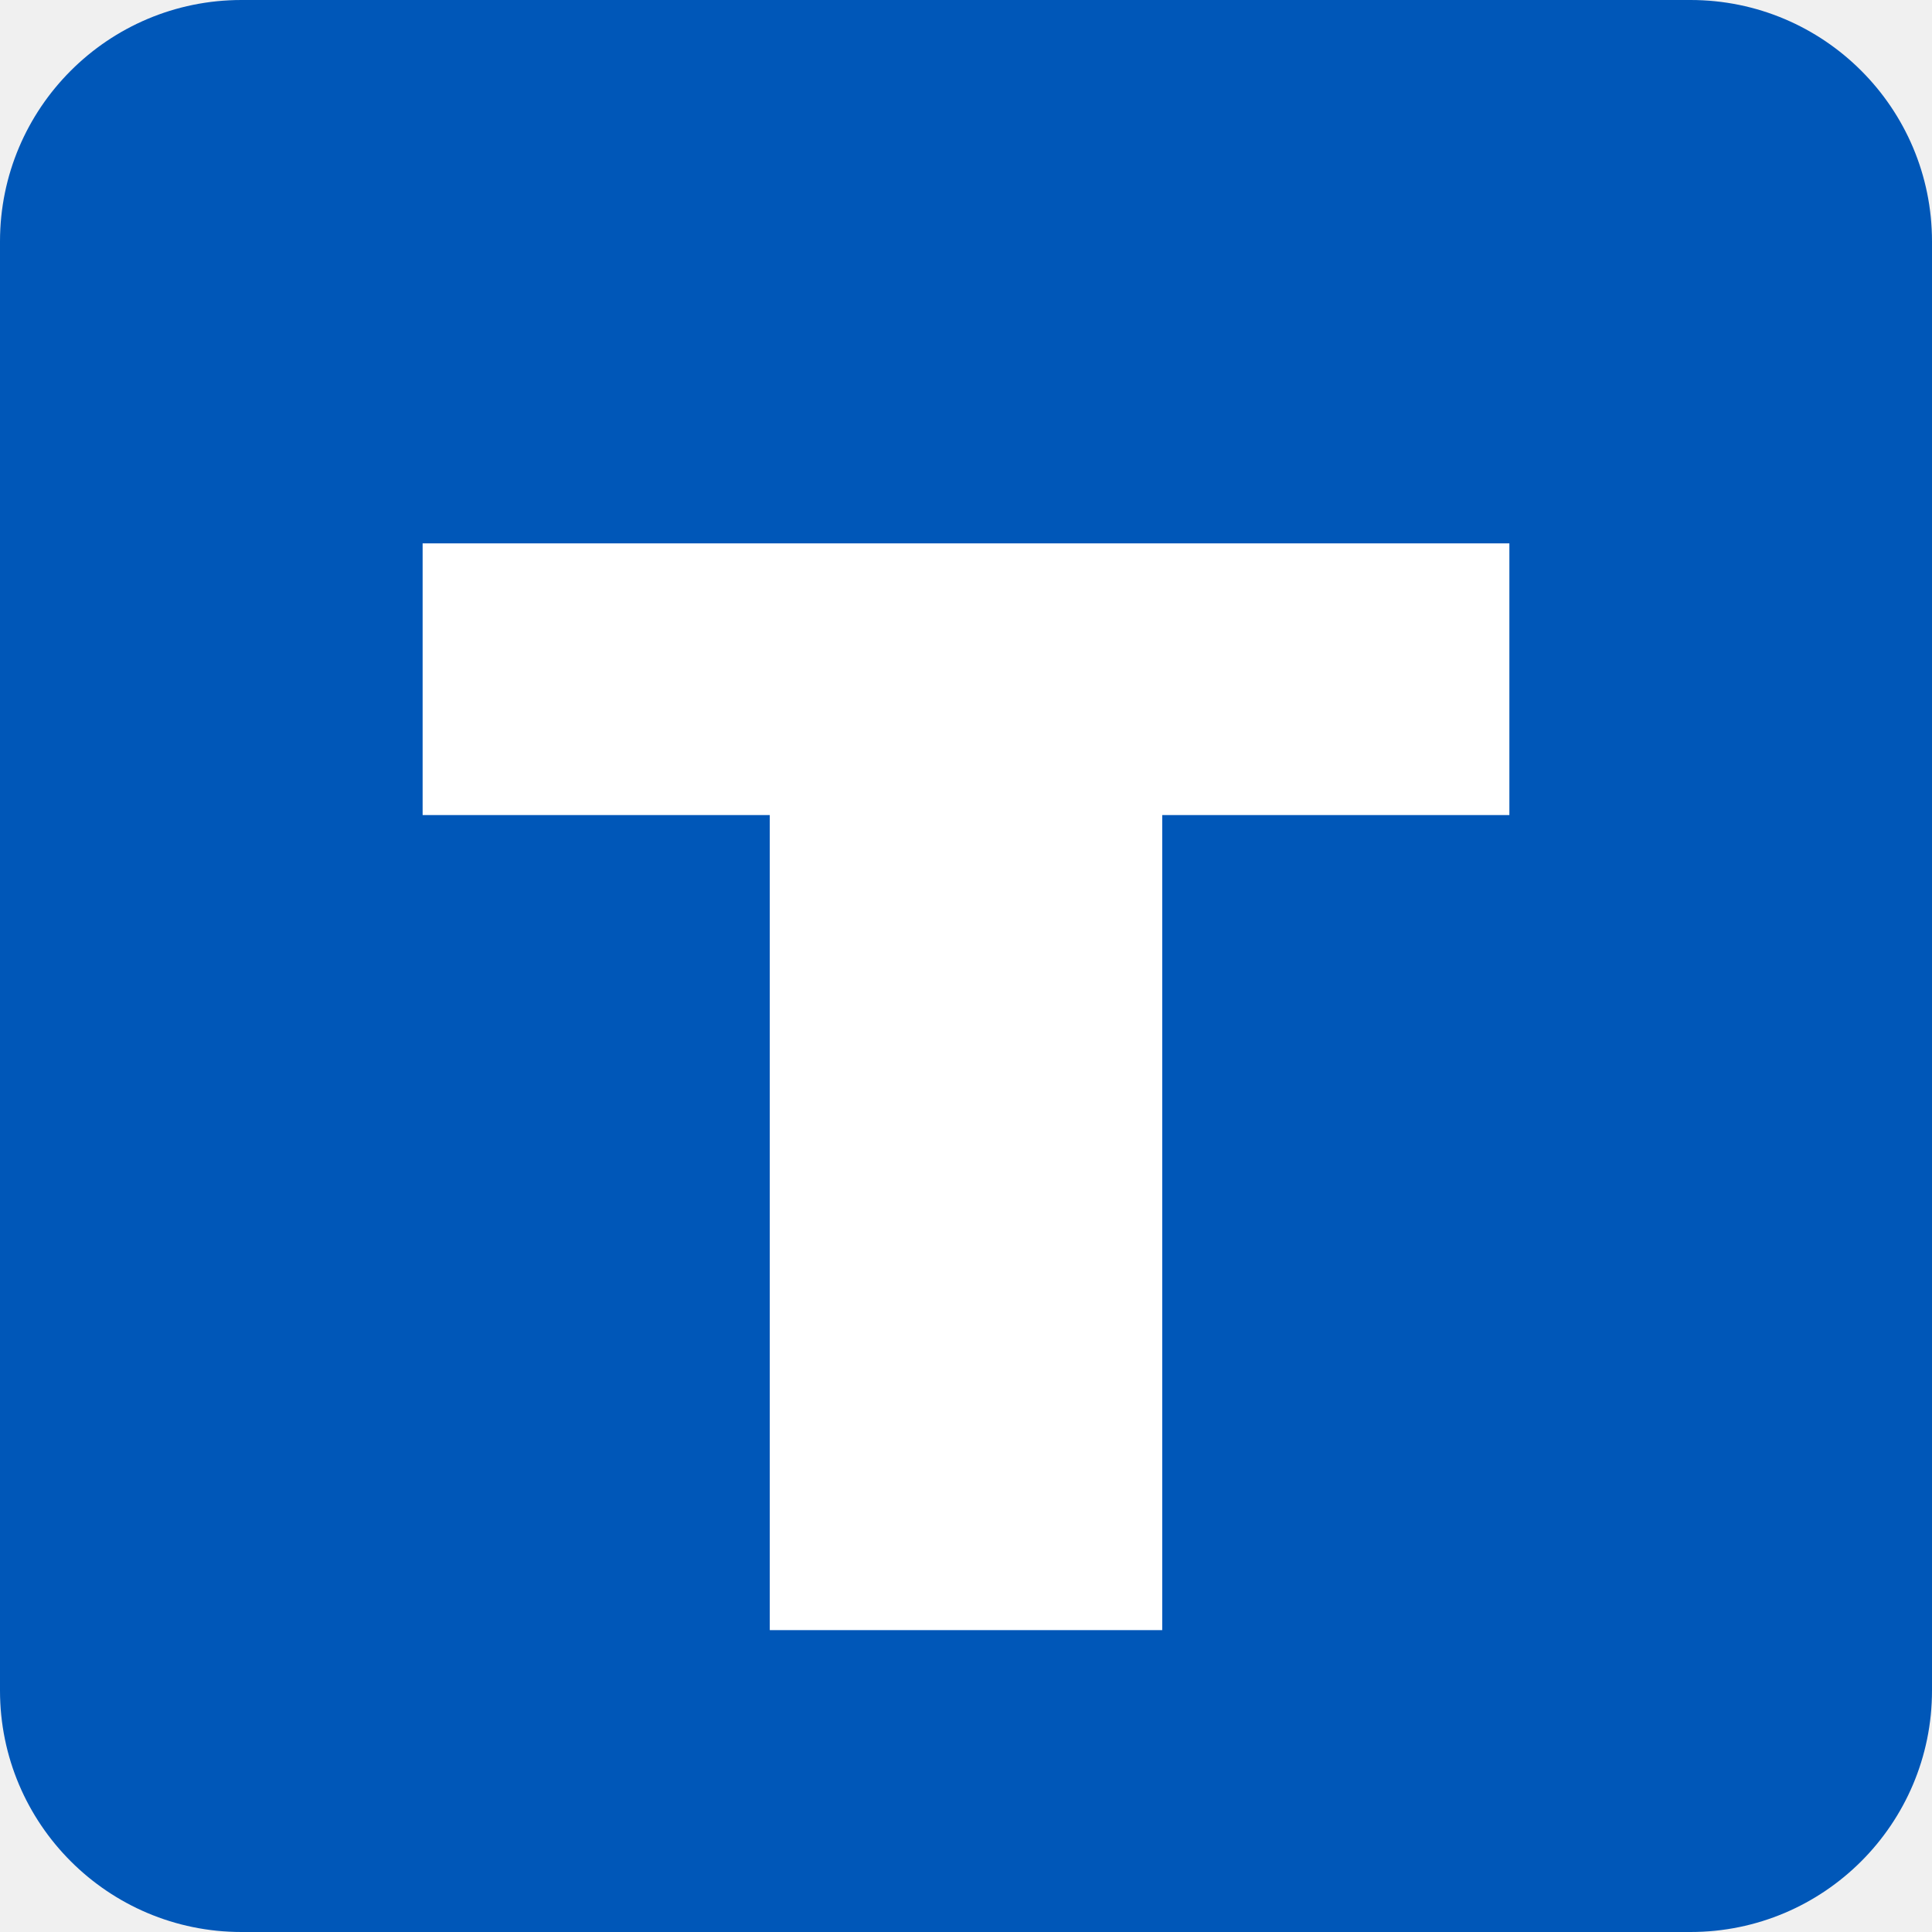
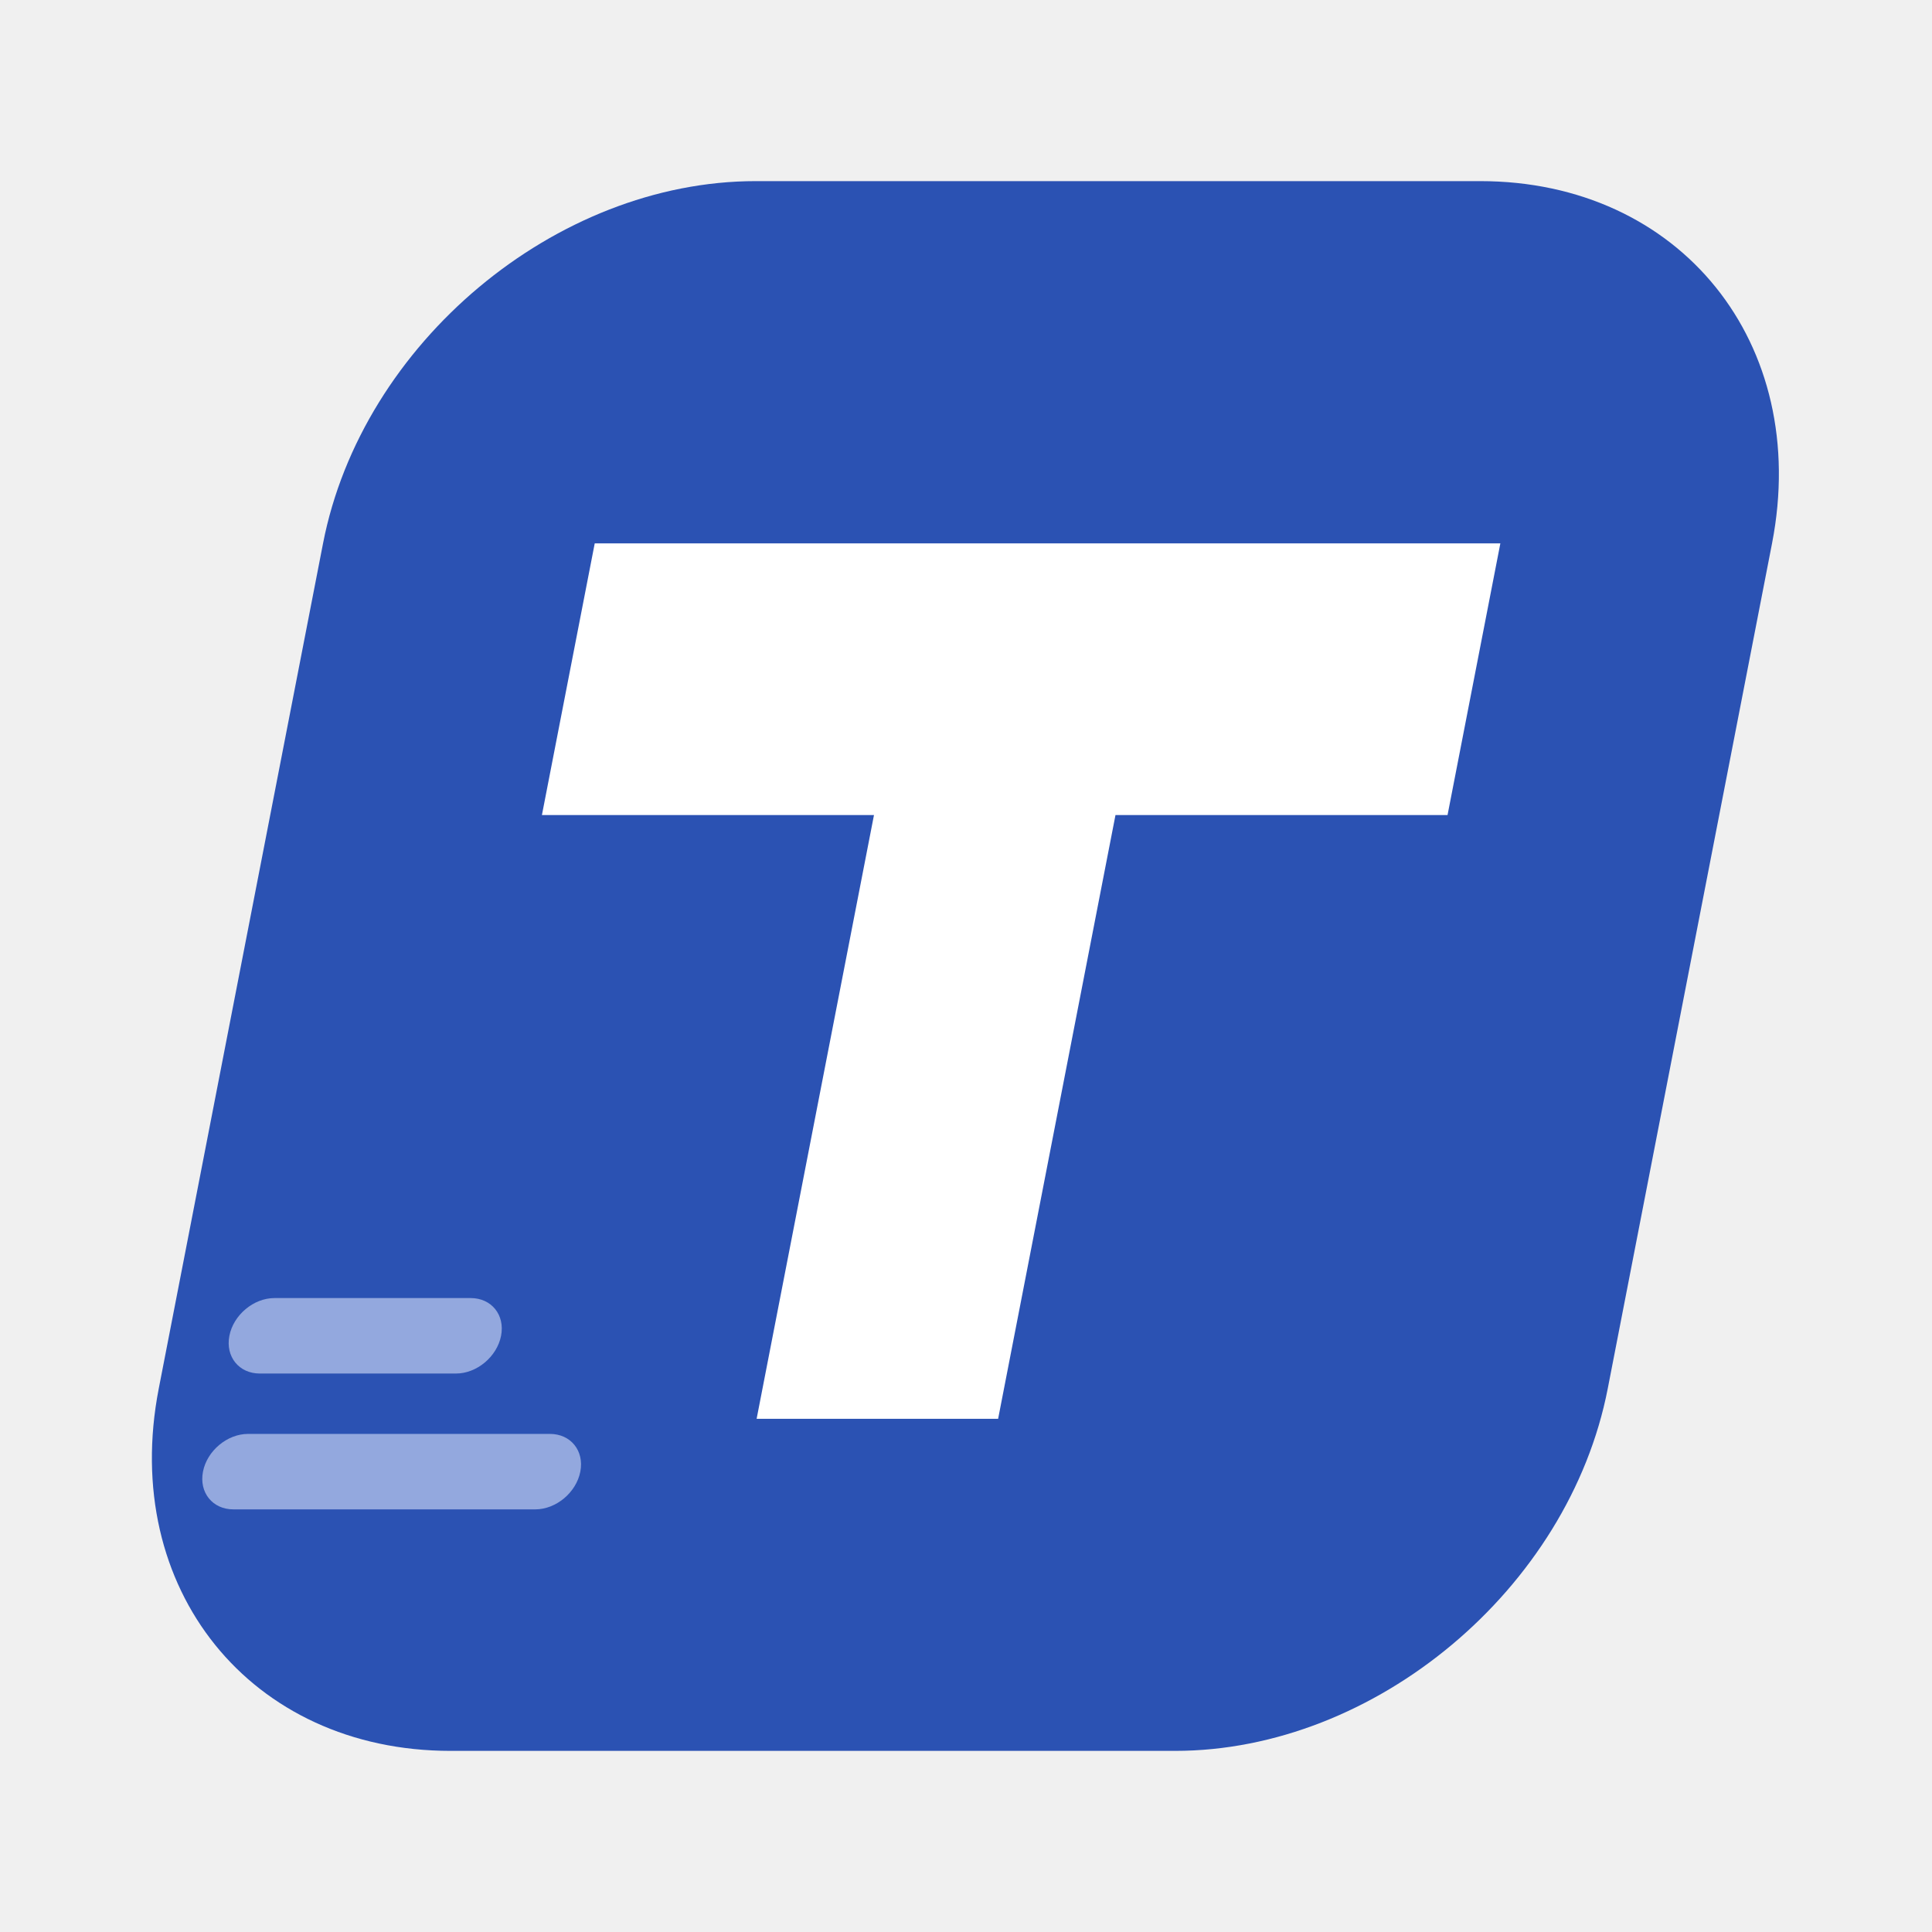
<svg xmlns="http://www.w3.org/2000/svg" viewBox="0 0 64 64" role="img" aria-label="Terry Thompson">
-   <rect width="64" height="64" rx="8" fill="#0057B8" />
-   <path d="M14 18h36v9H38.5v27h-13V27H14z" fill="#FFFFFF" />
+   <g transform="translate(6.2,0) skewX(-11)">
+     <rect x="8" y="6" width="48" height="52" rx="12" fill="#2B52B3" />
+     <path d="M17 18h30v9H36v20h-8V27h-11z" fill="#FFFFFF" />
+     <rect x="10" y="43" width="9" height="2.5" rx="1.25" fill="#93A8DE" />
+     <rect x="10" y="47.5" width="12.5" height="2.5" rx="1.25" fill="#93A8DE" />
+   </g>
</svg>
